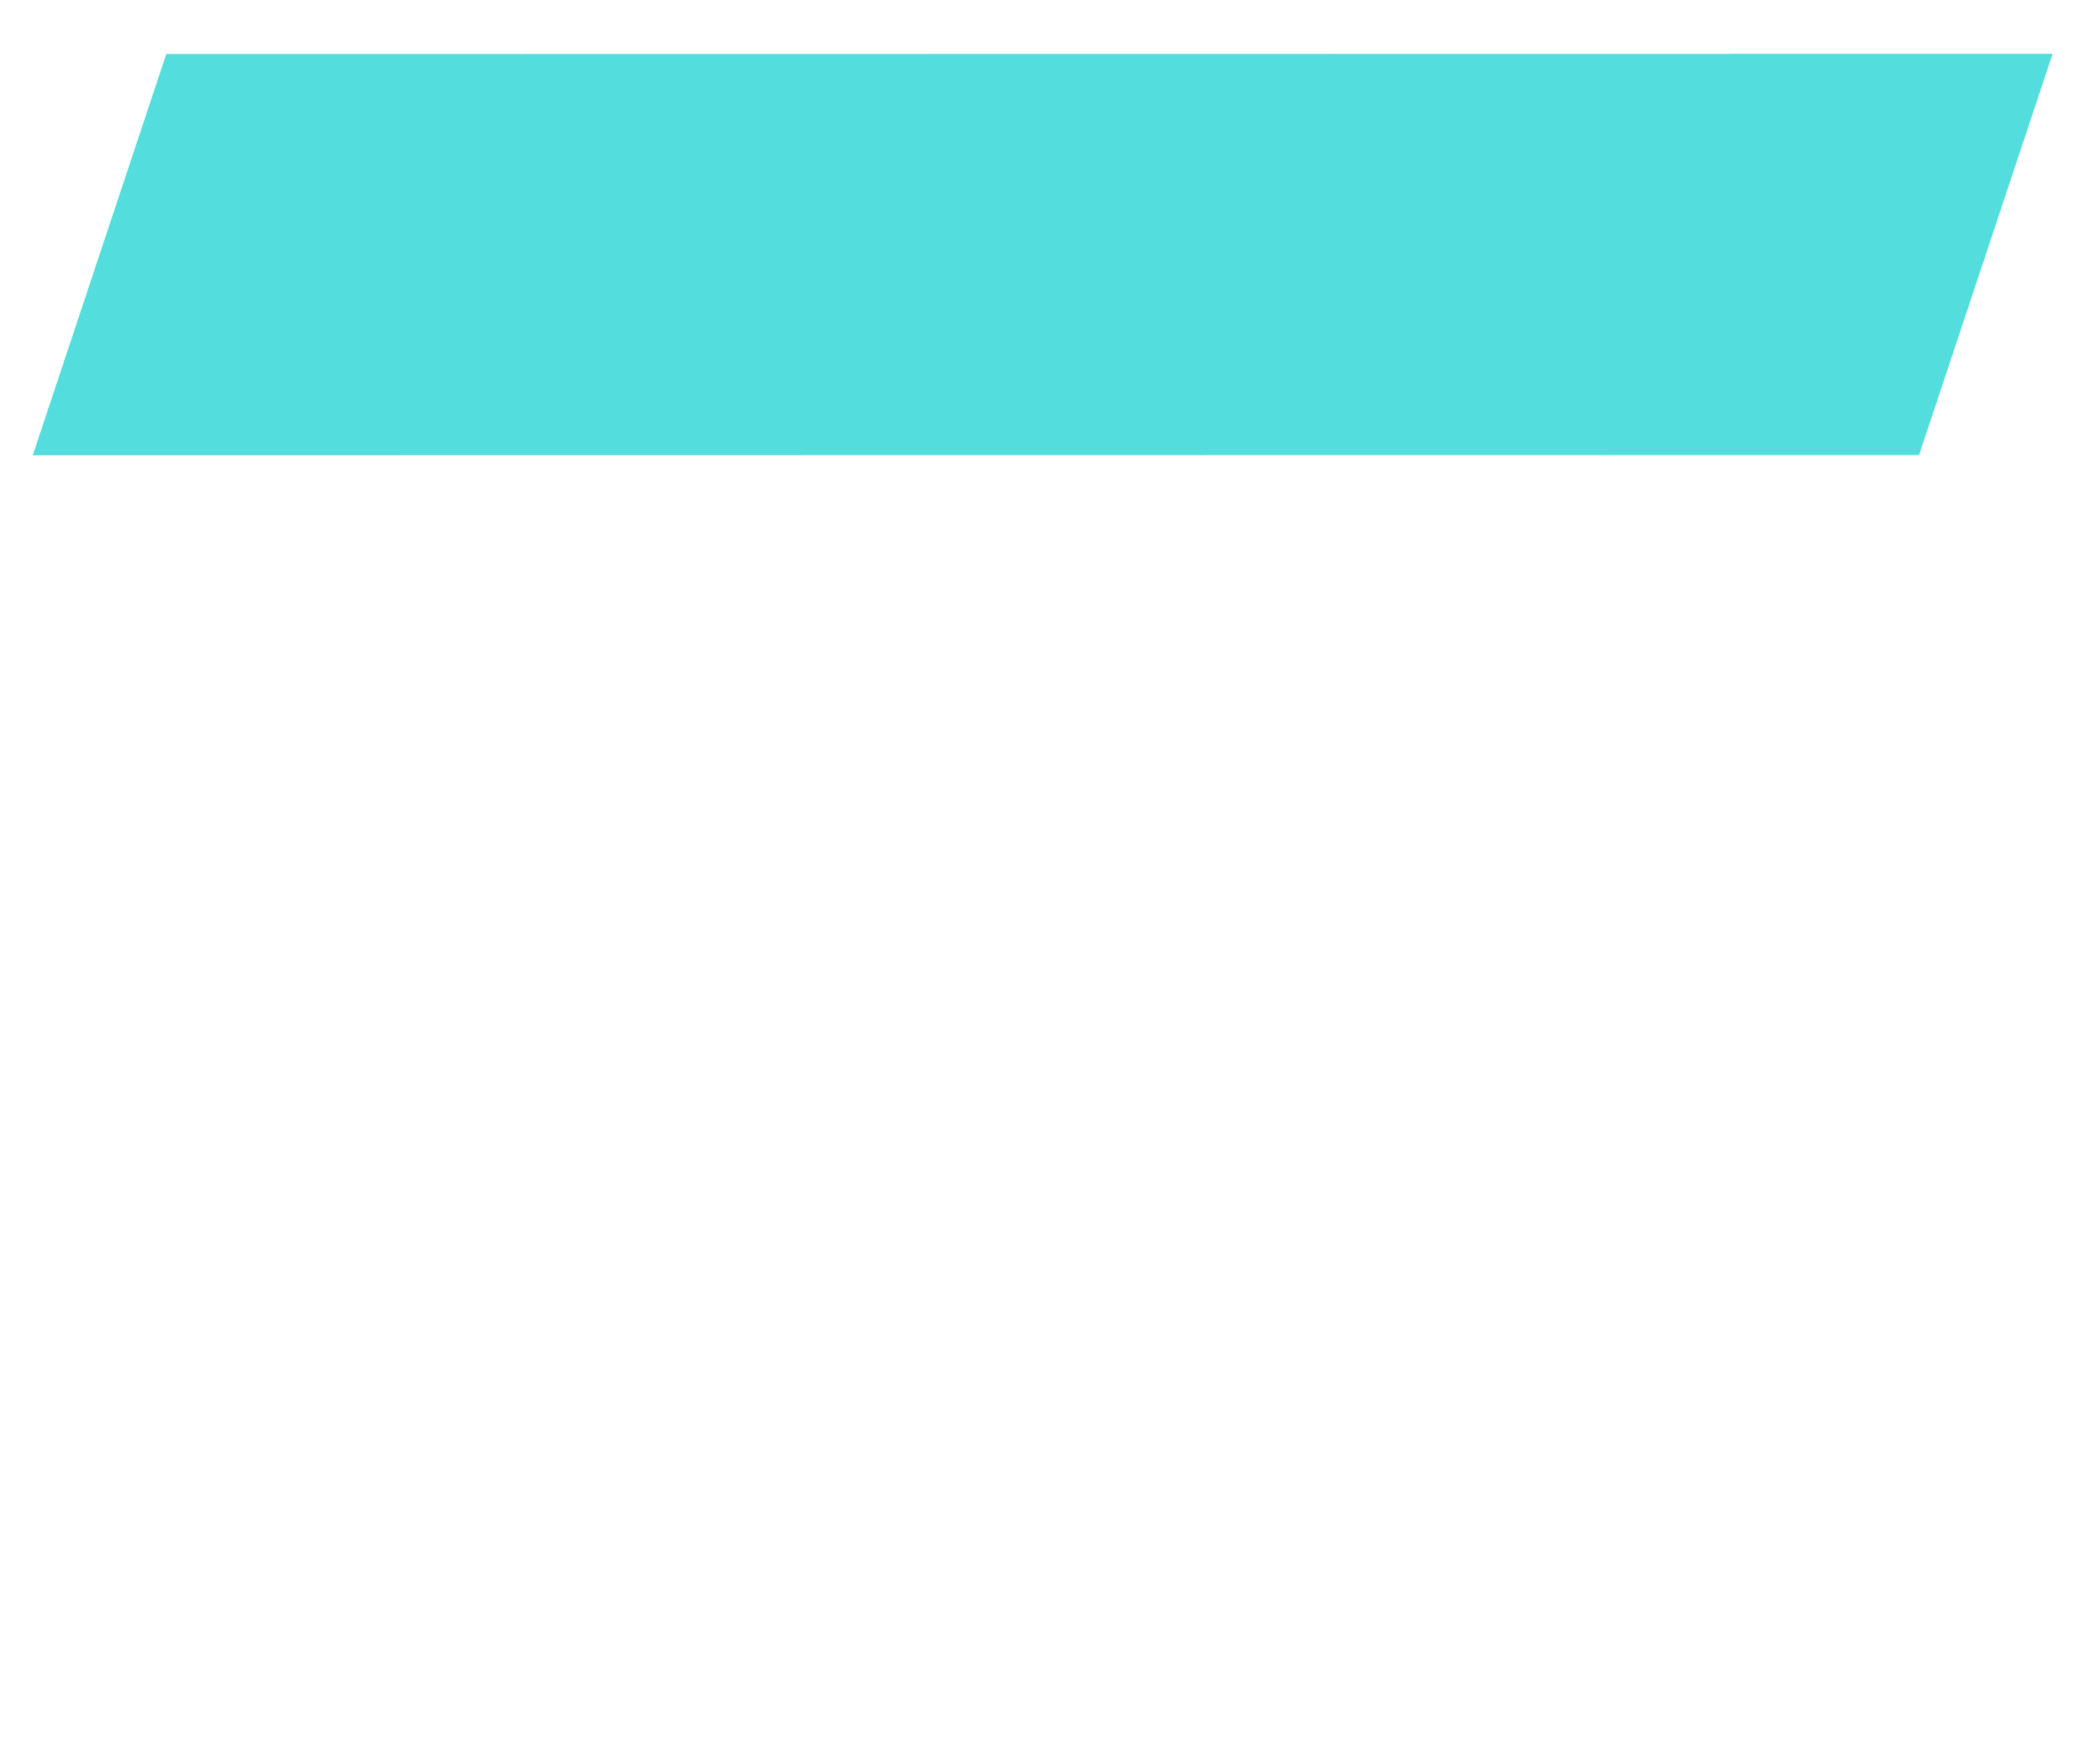
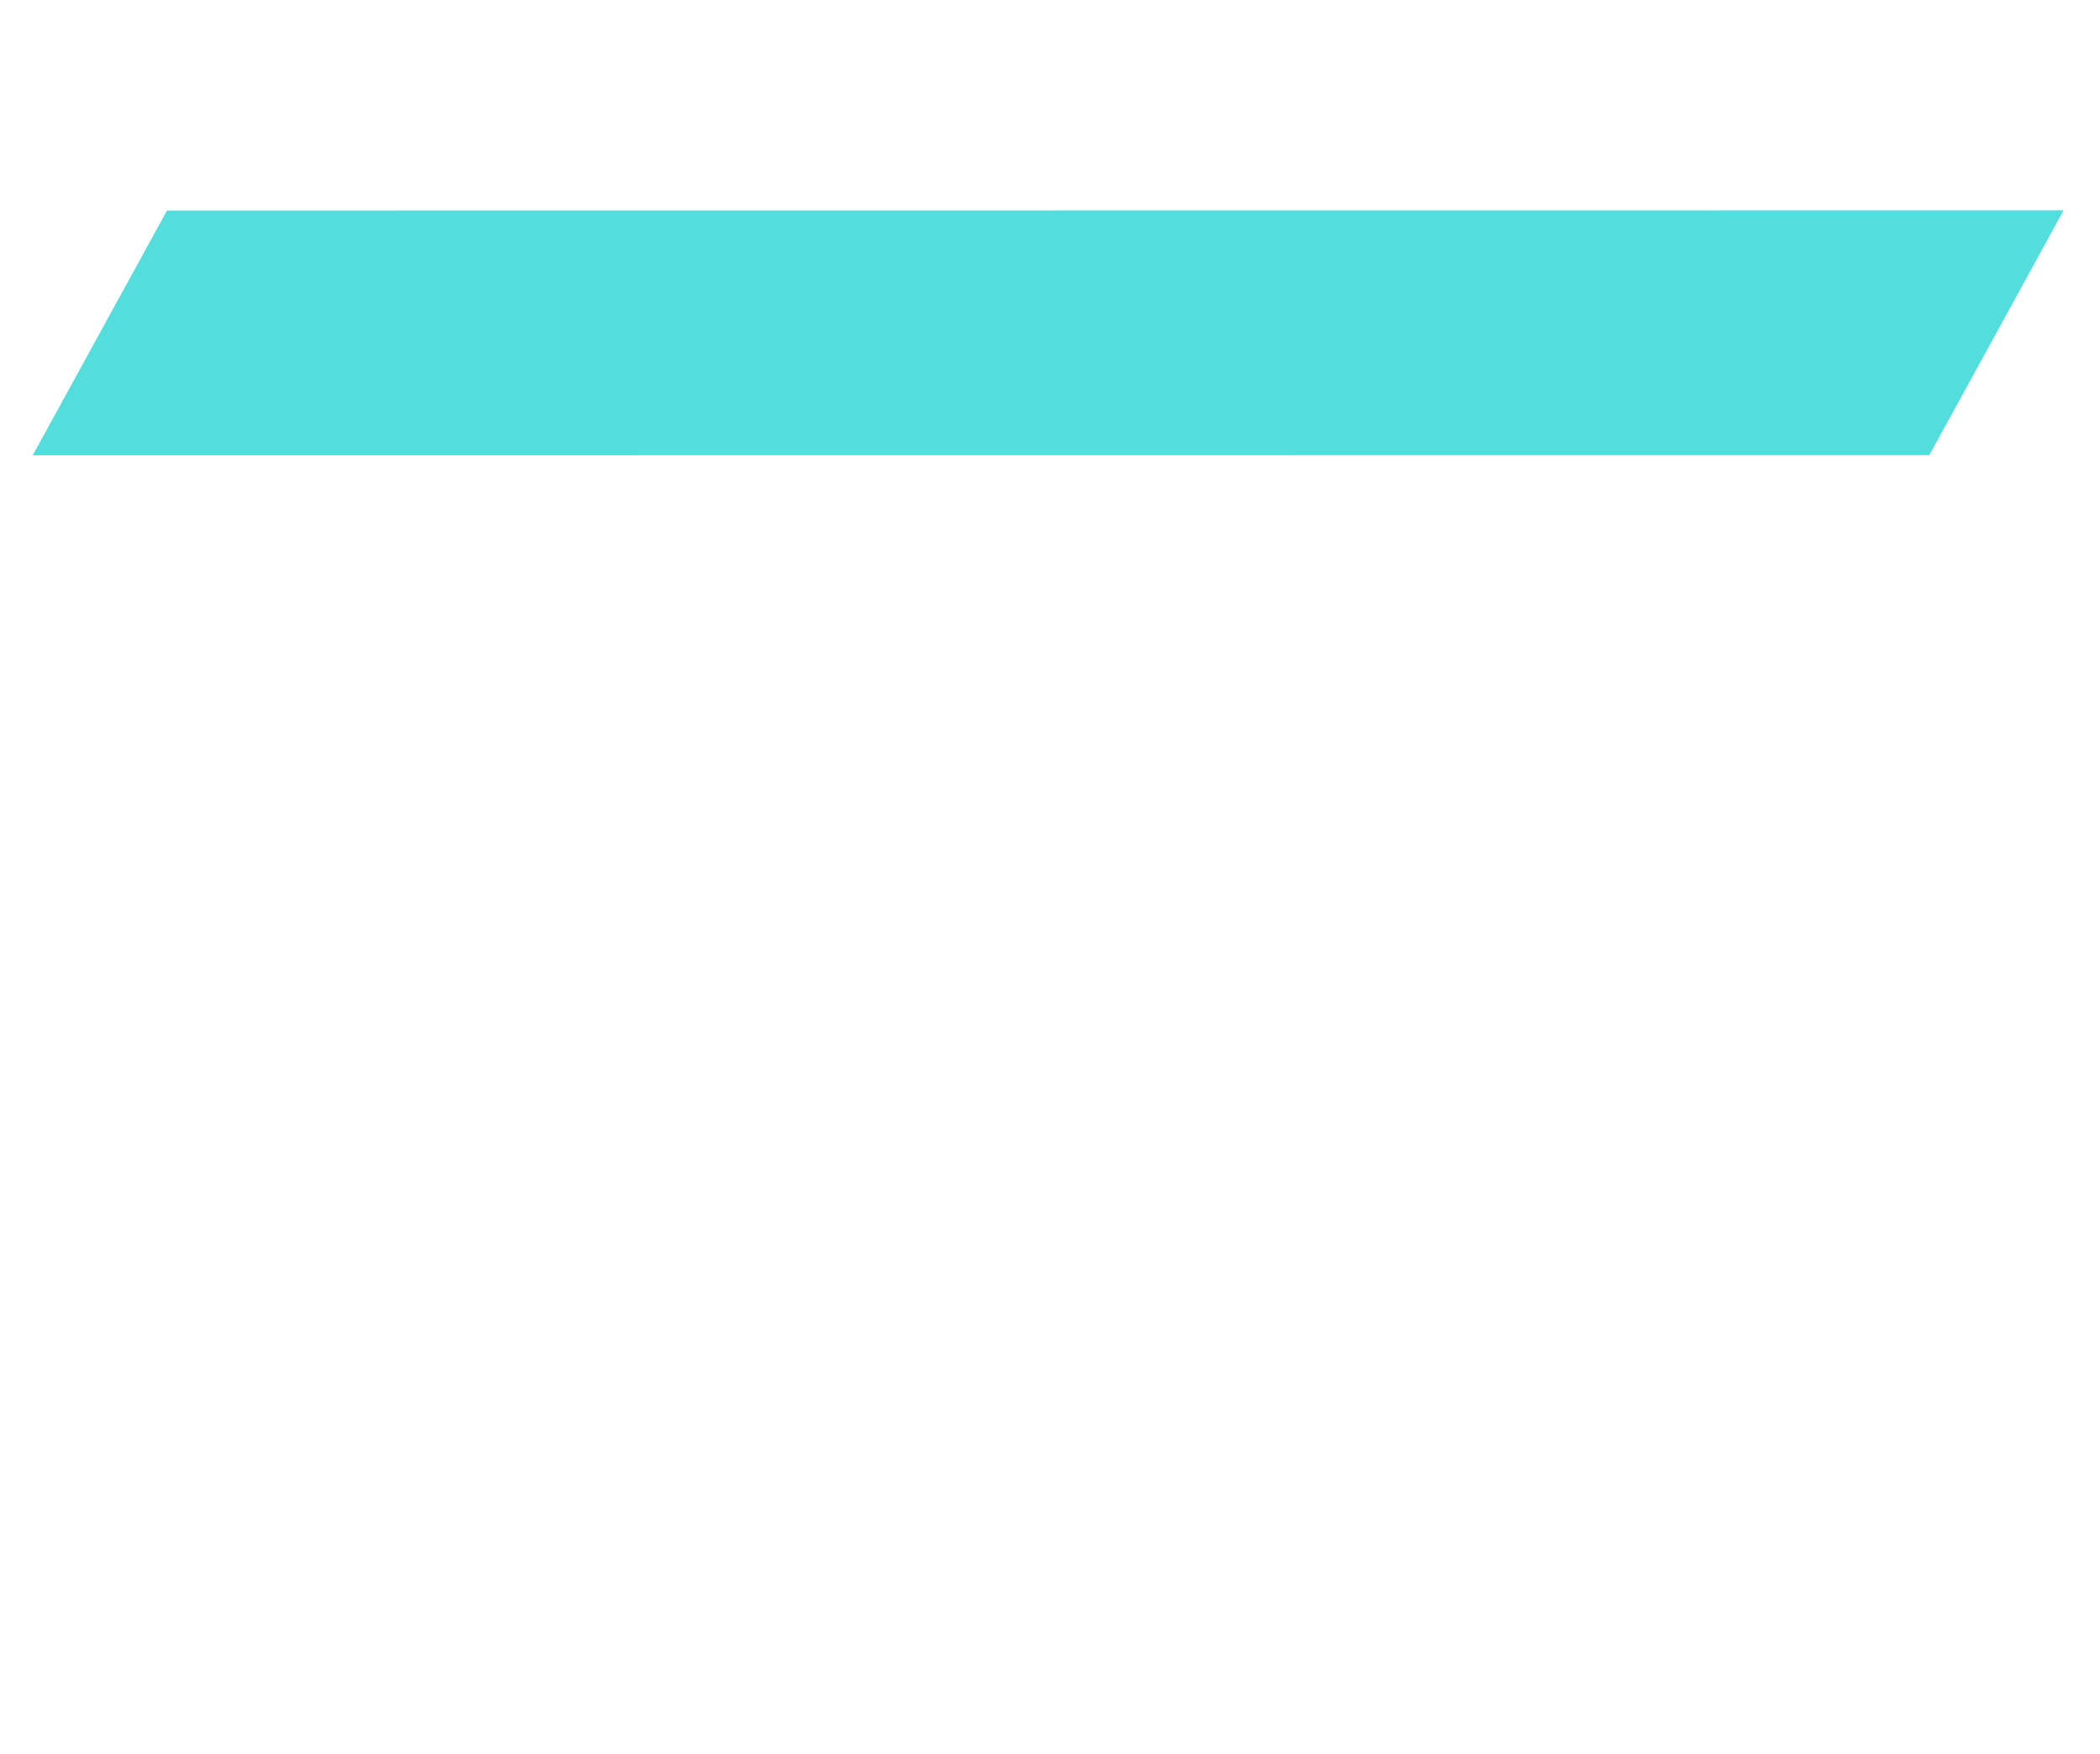
<svg xmlns="http://www.w3.org/2000/svg" width="218mm" height="182mm" viewBox="0 0 772.441 644.882" id="svg2" version="1.1">
  <defs id="defs4">
    </defs>
  <g id="layer1" transform="translate(0,-407.4806)">
-     <path id="path4244" style="fill:#00cdcd;fill-rule:evenodd;stroke:none;stroke-width:1px;stroke-linecap:butt;stroke-linejoin:round;stroke-opacity:1;image-rendering:auto;fill-opacity:0.669" d="m 12.045,574.934 693.859,-0.097 49.112,-147.568 -693.859,0.097 z" />
+     <path id="path4244" style="fill:#00cdcd;fill-opacity:0.669;fill-rule:evenodd;stroke:none;stroke-width:1px;stroke-linecap:butt;stroke-linejoin:round;stroke-opacity:1;image-rendering:auto" d="m 12.045,574.934 697.632,-0.059 49.379,-90.027 -697.632,0.059 z" />
  </g>
</svg>
